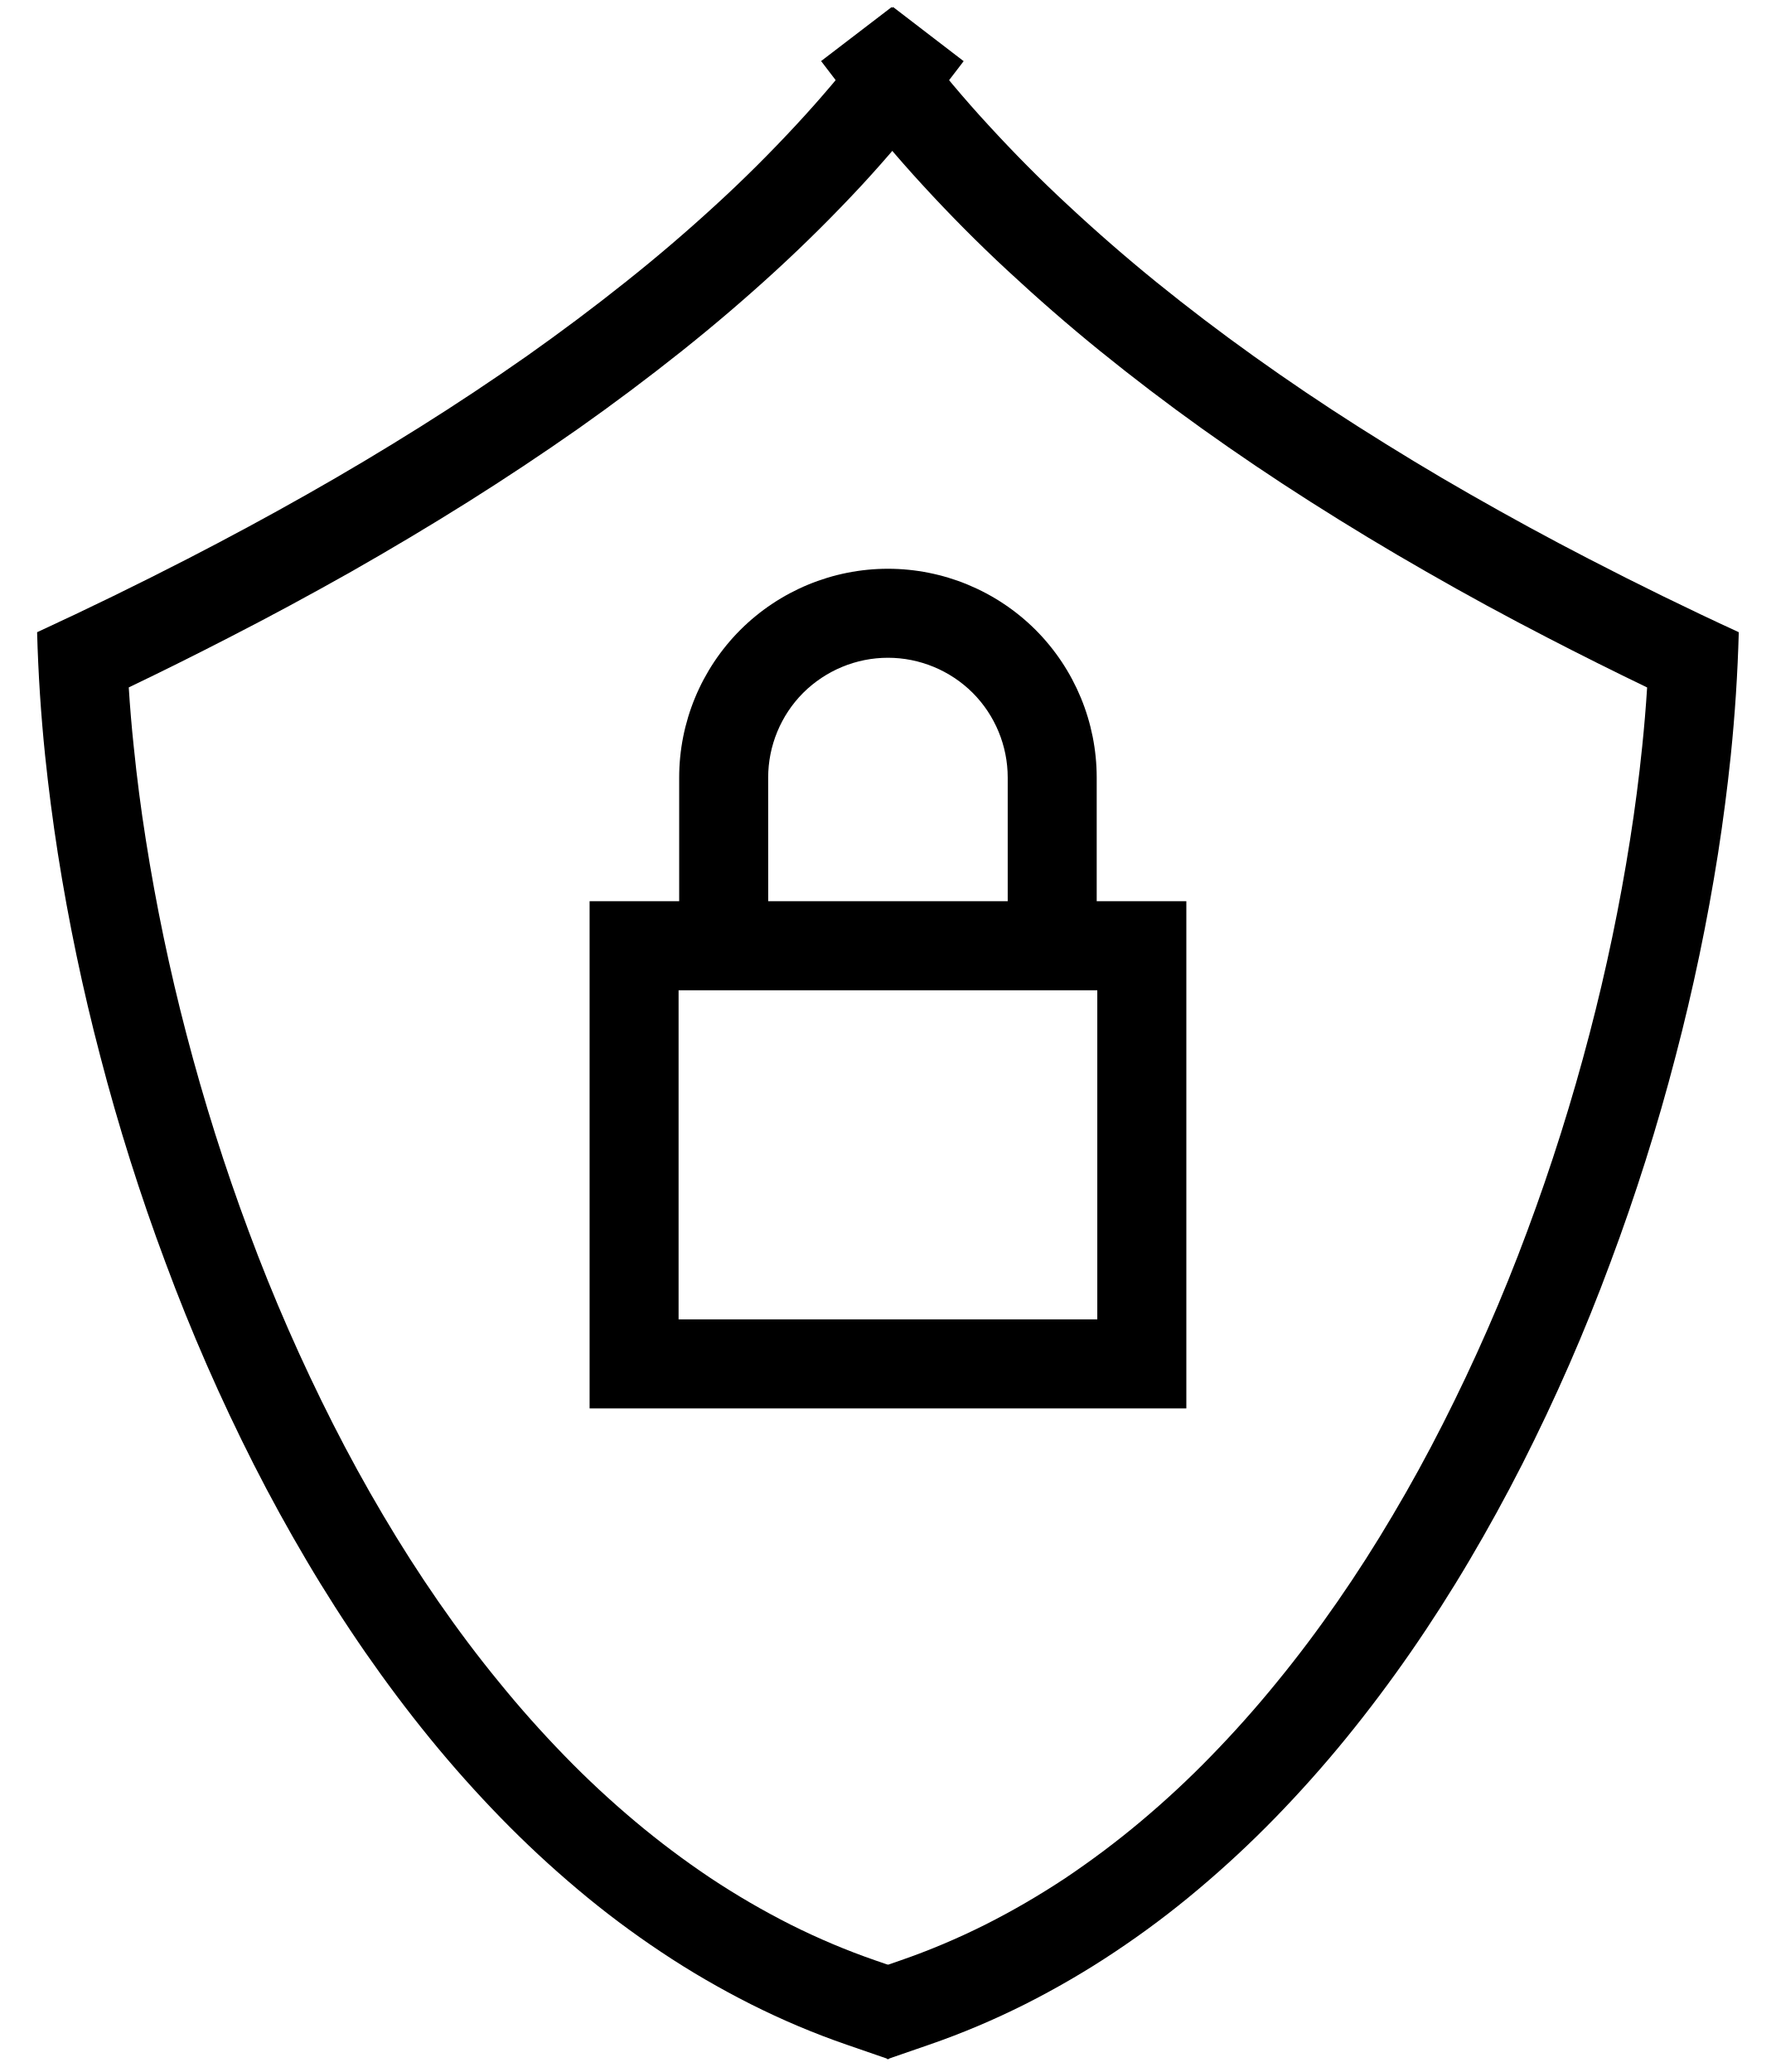
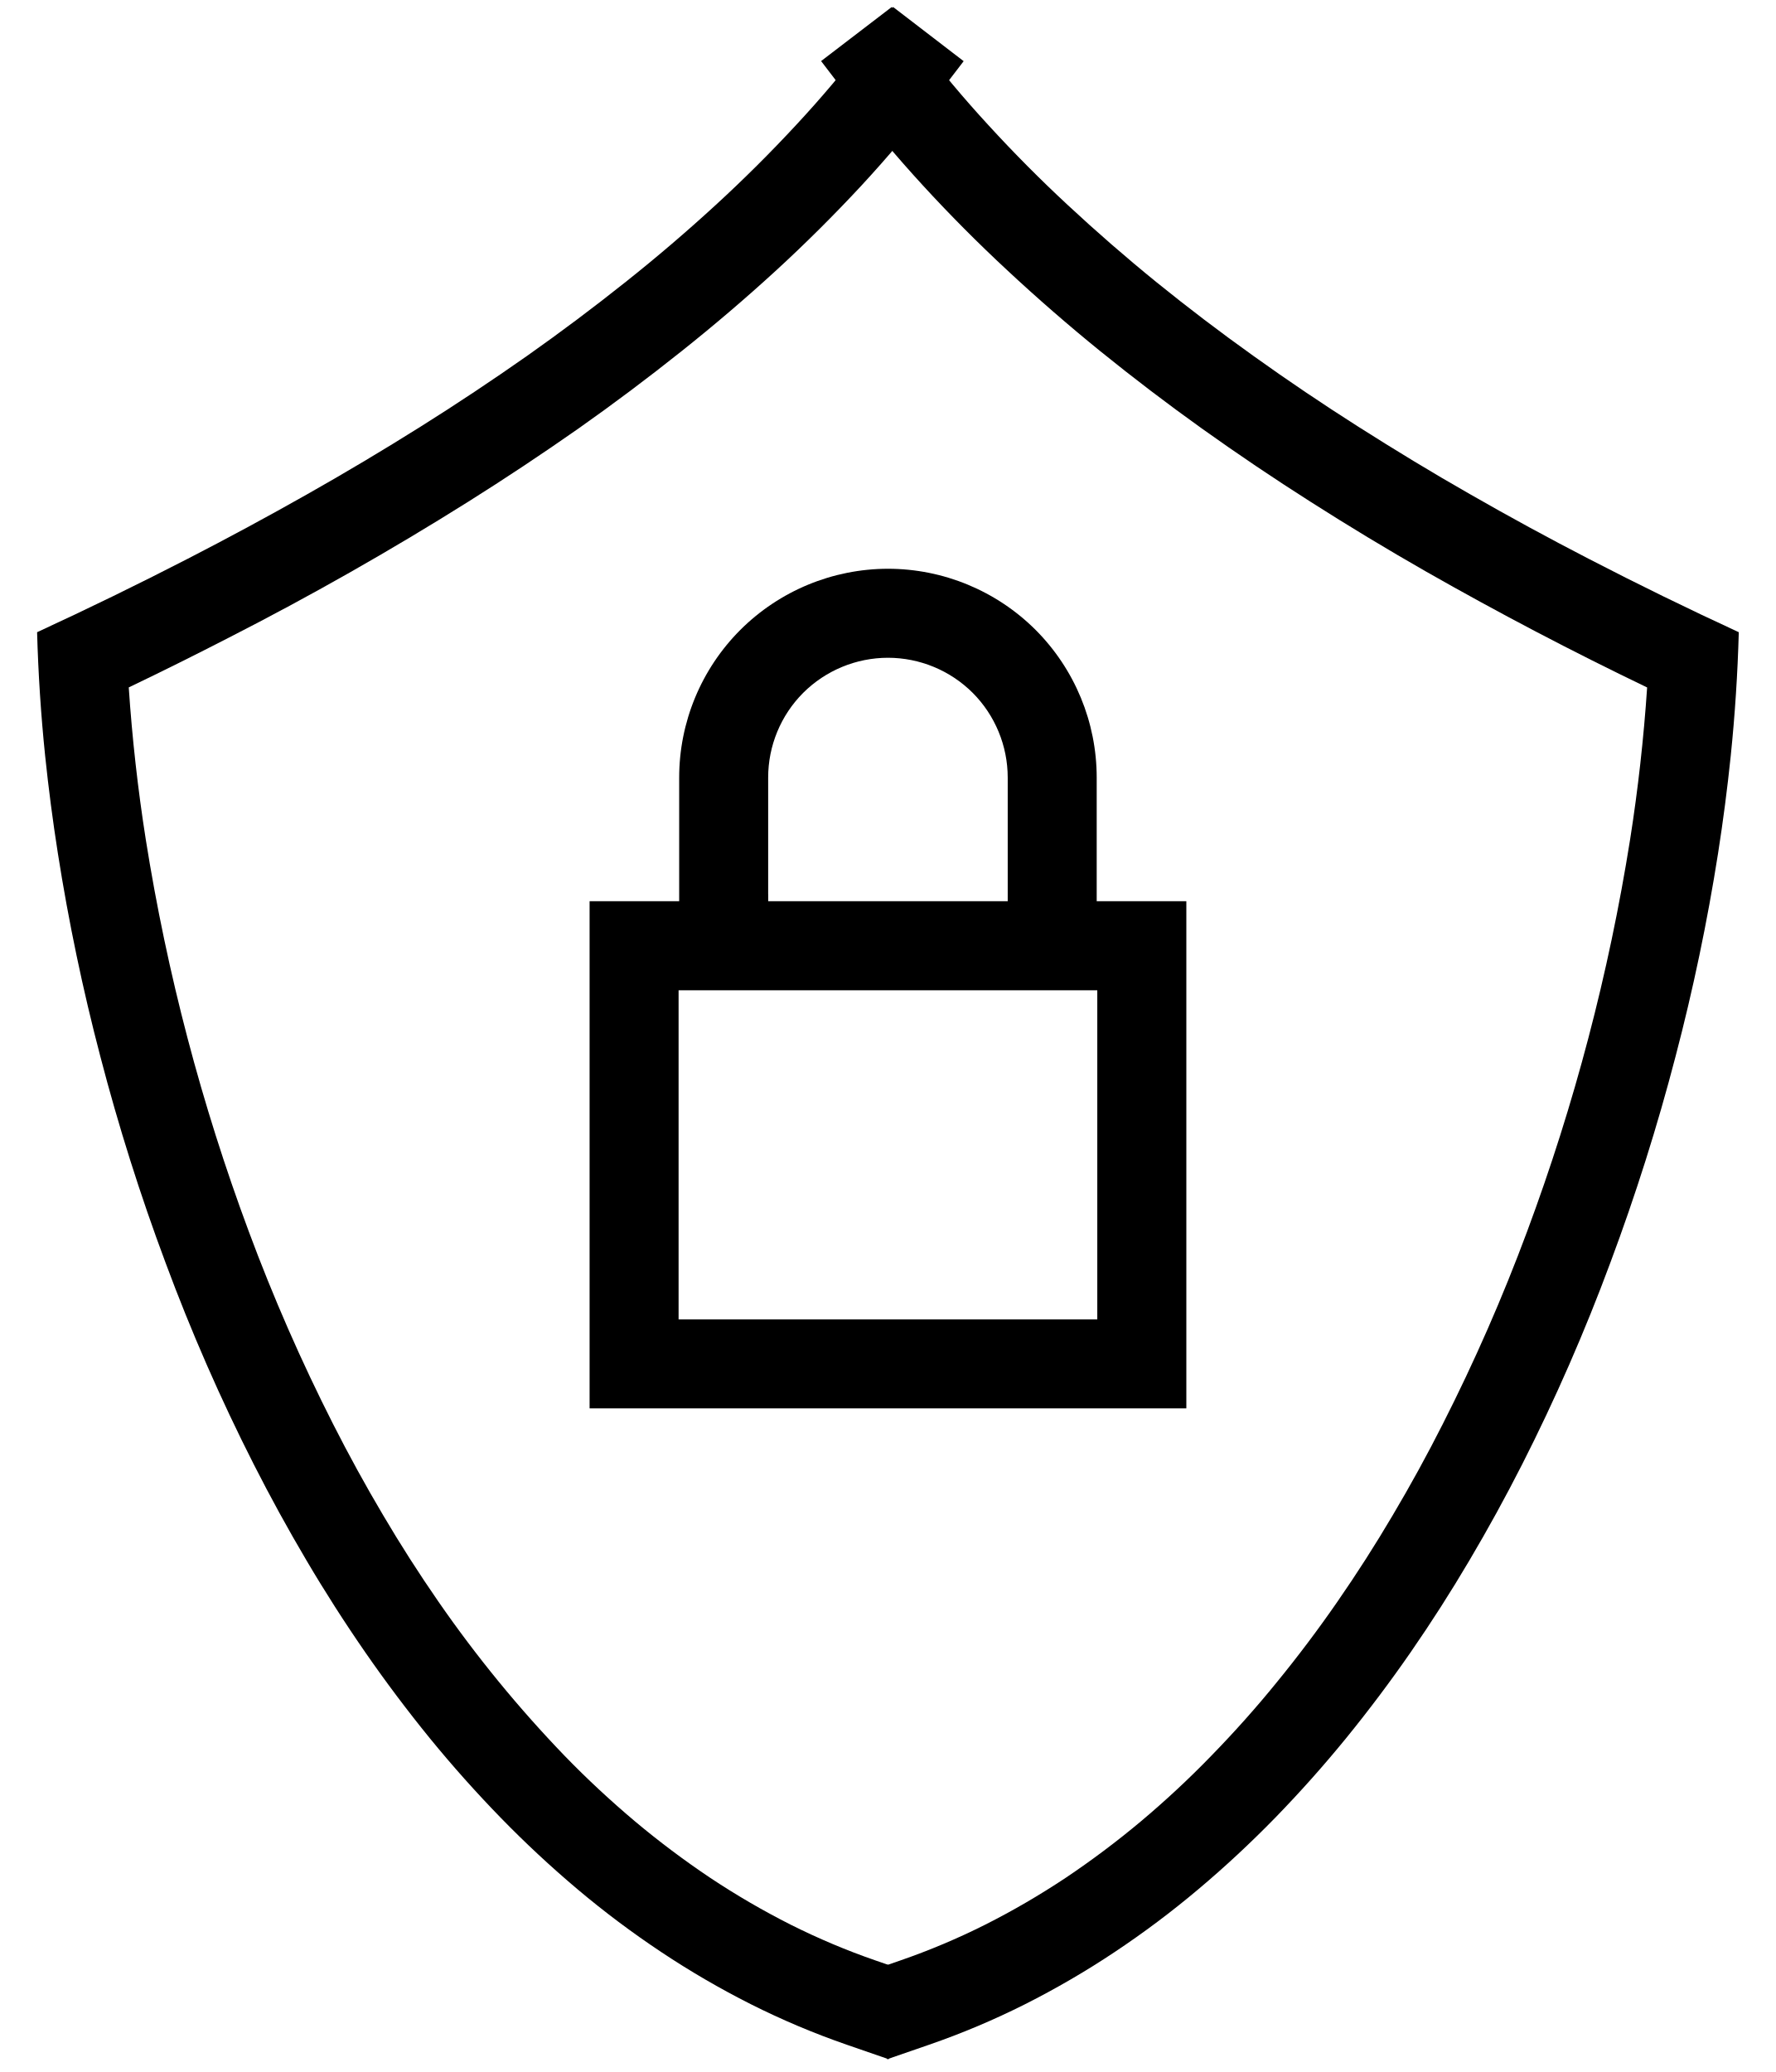
- <svg xmlns="http://www.w3.org/2000/svg" width="36" height="42" viewBox="0 0 36 42" fill="none">
-   <path fill-rule="evenodd" clip-rule="evenodd" d="M11.952 18.268H24.049V28.549H11.952V18.268ZM13.756 20.073H22.244V26.744H13.756V20.073Z" fill="black" />
-   <path d="M15.573 18.131V19.033H13.768V15.762C13.768 14.639 14.214 13.563 15.007 12.769C15.801 11.976 16.879 11.529 18 11.529C19.121 11.529 20.2 11.976 20.994 12.769C21.786 13.563 22.232 14.639 22.232 15.762V19.033H20.428V15.762C20.428 15.119 20.172 14.499 19.718 14.044C19.262 13.59 18.643 13.333 18 13.333C17.357 13.333 16.739 13.59 16.282 14.044C15.828 14.499 15.572 15.119 15.572 15.762L15.573 18.131Z" fill="black" />
-   <path d="M17.193 1.955L16.645 1.238L18.077 0.142L18.625 0.857C19.071 1.437 19.54 1.998 20.036 2.535C20.552 3.098 21.087 3.639 21.646 4.156C22.226 4.697 22.825 5.218 23.441 5.718C24.082 6.237 24.738 6.736 25.41 7.216C26.106 7.714 26.815 8.192 27.536 8.65C28.282 9.124 29.036 9.583 29.805 10.021C30.594 10.472 31.394 10.909 32.201 11.325C33.205 11.845 34.222 12.343 35.248 12.815C35.225 13.652 35.171 14.486 35.085 15.32C35.016 15.981 34.93 16.641 34.828 17.297C34.61 18.682 34.323 20.055 33.967 21.411C33.599 22.829 33.157 24.225 32.644 25.596C32.127 26.992 31.53 28.355 30.857 29.682C30.52 30.344 30.163 30.994 29.786 31.632C29.412 32.266 29.015 32.886 28.596 33.492C28.181 34.09 27.744 34.674 27.284 35.238C26.83 35.795 26.35 36.333 25.849 36.848C25.351 37.359 24.832 37.842 24.287 38.3C23.748 38.755 23.184 39.177 22.598 39.567C22.014 39.957 21.407 40.309 20.782 40.625C20.151 40.942 19.502 41.217 18.835 41.447L17.984 41.741L17.394 40.036L18.246 39.741C18.835 39.538 19.412 39.294 19.971 39.014C20.532 38.732 21.074 38.415 21.597 38.069C22.127 37.713 22.638 37.33 23.126 36.92C23.624 36.502 24.102 36.058 24.555 35.591C25.02 35.113 25.464 34.615 25.885 34.097C26.316 33.571 26.724 33.026 27.112 32.466C27.507 31.896 27.881 31.311 28.233 30.714C28.593 30.108 28.93 29.492 29.248 28.865C29.89 27.6 30.461 26.299 30.955 24.968C31.446 23.652 31.868 22.314 32.222 20.957C32.562 19.658 32.837 18.342 33.045 17.016C33.144 16.391 33.225 15.764 33.29 15.133C33.331 14.734 33.365 14.335 33.39 13.935C32.713 13.609 32.041 13.273 31.372 12.927C30.542 12.499 29.719 12.052 28.909 11.586C28.116 11.133 27.337 10.662 26.567 10.172C25.818 9.696 25.083 9.2 24.361 8.684C23.66 8.183 22.976 7.662 22.305 7.119C21.657 6.594 21.028 6.045 20.417 5.477C19.824 4.927 19.254 4.352 18.708 3.757C18.176 3.179 17.671 2.577 17.193 1.955L17.193 1.955Z" fill="black" />
-   <path d="M17.754 39.741L18.606 40.036L18.016 41.741L17.165 41.447C16.498 41.217 15.849 40.942 15.219 40.625C14.593 40.309 13.986 39.957 13.402 39.567C12.816 39.177 12.252 38.755 11.713 38.3C11.168 37.842 10.649 37.359 10.151 36.848C9.65 36.333 9.17 35.795 8.716 35.238C8.256 34.674 7.819 34.09 7.404 33.492C6.985 32.886 6.588 32.266 6.214 31.632C5.837 30.994 5.479 30.344 5.143 29.682C4.47 28.354 3.873 26.992 3.356 25.596C2.843 24.225 2.401 22.829 2.033 21.411C1.677 20.055 1.39 18.682 1.172 17.297C1.07 16.641 0.984 15.981 0.915 15.32C0.829 14.486 0.775 13.652 0.752 12.815C1.782 12.341 2.8 11.843 3.81 11.324C4.624 10.905 5.431 10.47 6.227 10.019C7.005 9.579 7.77 9.122 8.525 8.648C9.258 8.188 9.979 7.708 10.687 7.212C11.368 6.731 12.036 6.231 12.687 5.712C13.314 5.214 13.923 4.693 14.512 4.152C15.077 3.635 15.619 3.094 16.14 2.532C16.638 1.996 17.111 1.437 17.555 0.857L18.104 0.142L19.535 1.24L18.987 1.955C18.507 2.578 17.998 3.182 17.463 3.761C16.909 4.357 16.331 4.932 15.732 5.482C15.111 6.052 14.471 6.598 13.812 7.123C13.131 7.665 12.435 8.186 11.724 8.688C10.991 9.202 10.245 9.697 9.485 10.175C8.707 10.664 7.916 11.135 7.116 11.59C6.299 12.051 5.471 12.499 4.633 12.928C3.963 13.273 3.289 13.609 2.61 13.934C2.635 14.335 2.669 14.734 2.711 15.133C2.775 15.764 2.856 16.391 2.955 17.016C3.163 18.342 3.438 19.658 3.778 20.957C4.132 22.313 4.554 23.652 5.045 24.967C5.539 26.299 6.11 27.6 6.752 28.865C7.07 29.492 7.408 30.108 7.767 30.714C8.119 31.31 8.493 31.896 8.888 32.466C9.276 33.026 9.684 33.571 10.116 34.097C10.536 34.615 10.98 35.113 11.445 35.591C11.898 36.058 12.376 36.502 12.874 36.92C13.362 37.33 13.873 37.713 14.403 38.068C14.926 38.415 15.468 38.731 16.029 39.014C16.588 39.294 17.165 39.538 17.754 39.741L17.754 39.741Z" fill="black" />
+ <svg xmlns="http://www.w3.org/2000/svg" width="36" height="42" fill="none">
+   <path fill-rule="evenodd" clip-rule="evenodd" d="M11.952 18.268h12.097v10.28H11.952v-10.28zm1.804 1.805h8.488v6.671h-8.488v-6.671z" fill="#000" />
+   <path d="M15.573 18.13v.903h-1.805v-3.27c0-1.124.446-2.2 1.239-2.994A4.243 4.243 0 0118 11.529c1.121 0 2.2.447 2.994 1.24a4.238 4.238 0 011.238 2.993v3.27h-1.804v-3.27c0-.643-.256-1.263-.71-1.718A2.437 2.437 0 0018 13.333a2.44 2.44 0 00-1.718.711 2.431 2.431 0 00-.71 1.718v2.369z" fill="#000" />
+   <path d="M17.193 1.955l-.548-.717L18.077.142l.548.715c.446.58.915 1.141 1.41 1.678a27.959 27.959 0 001.61 1.621 35.54 35.54 0 001.796 1.562 40.507 40.507 0 001.97 1.498c.695.498 1.404.976 2.125 1.434.746.474 1.5.933 2.27 1.371a62.25 62.25 0 002.395 1.304 74.633 74.633 0 003.047 1.49 33.402 33.402 0 01-.163 2.505 38.27 38.27 0 01-.257 1.977 41.697 41.697 0 01-.861 4.114 42.48 42.48 0 01-1.323 4.185 38.905 38.905 0 01-1.787 4.086 34.76 34.76 0 01-1.071 1.95 30.677 30.677 0 01-1.19 1.86 28.189 28.189 0 01-1.312 1.746 24.892 24.892 0 01-1.435 1.61c-.498.51-1.017.994-1.562 1.452a18.66 18.66 0 01-1.689 1.267c-.584.39-1.191.742-1.816 1.058a15.83 15.83 0 01-1.947.822l-.851.294-.59-1.705.852-.295a14.09 14.09 0 001.725-.727c.56-.282 1.103-.599 1.626-.946.53-.355 1.04-.738 1.53-1.148.497-.418.975-.862 1.428-1.33.465-.477.91-.975 1.33-1.493.43-.526.839-1.07 1.227-1.631a28.4 28.4 0 001.121-1.752 31.32 31.32 0 001.015-1.85 37.35 37.35 0 001.707-3.896 41.342 41.342 0 002.09-7.952 34.834 34.834 0 00.345-3.081 72.514 72.514 0 01-4.481-2.349 56.15 56.15 0 01-2.341-1.414 49.38 49.38 0 01-2.207-1.488 43.347 43.347 0 01-2.056-1.565 36.491 36.491 0 01-1.888-1.642 30.243 30.243 0 01-1.71-1.72 26.808 26.808 0 01-1.514-1.802z" fill="#000" />
+   <path d="M17.754 39.741l.852.295-.59 1.705-.851-.294a15.928 15.928 0 01-1.946-.822 17.43 17.43 0 01-1.817-1.058c-.586-.39-1.15-.812-1.69-1.267a21.675 21.675 0 01-1.56-1.452 24.9 24.9 0 01-1.436-1.61 28.19 28.19 0 01-1.312-1.746 30.451 30.451 0 01-1.19-1.86 34.677 34.677 0 01-1.07-1.95 38.905 38.905 0 01-1.788-4.086 42.5 42.5 0 01-1.323-4.185 41.718 41.718 0 01-.86-4.114 38.348 38.348 0 01-.258-1.977 33.356 33.356 0 01-.163-2.505 78.58 78.58 0 003.058-1.491c.814-.419 1.62-.854 2.417-1.305a57.77 57.77 0 002.298-1.37c.733-.46 1.454-.94 2.162-1.437a42.99 42.99 0 002-1.5 33.517 33.517 0 001.825-1.56 28.312 28.312 0 001.628-1.62A22.84 22.84 0 0017.555.857l.55-.715 1.43 1.098-.548.715a26.02 26.02 0 01-1.524 1.806 30.657 30.657 0 01-1.73 1.721 36.279 36.279 0 01-1.921 1.64 44.133 44.133 0 01-2.088 1.566 53.746 53.746 0 01-2.24 1.487 62.922 62.922 0 01-4.85 2.753c-.671.345-1.345.681-2.024 1.006a34.793 34.793 0 00.345 3.082 41.36 41.36 0 002.09 7.951 37.367 37.367 0 001.707 3.898c.318.627.656 1.243 1.015 1.849a28.35 28.35 0 001.121 1.752 24.999 24.999 0 002.558 3.125c.452.467.93.91 1.428 1.33.488.409.999.792 1.529 1.147.523.347 1.065.663 1.626.946.559.28 1.136.524 1.725.727z" fill="#000" />
</svg>
